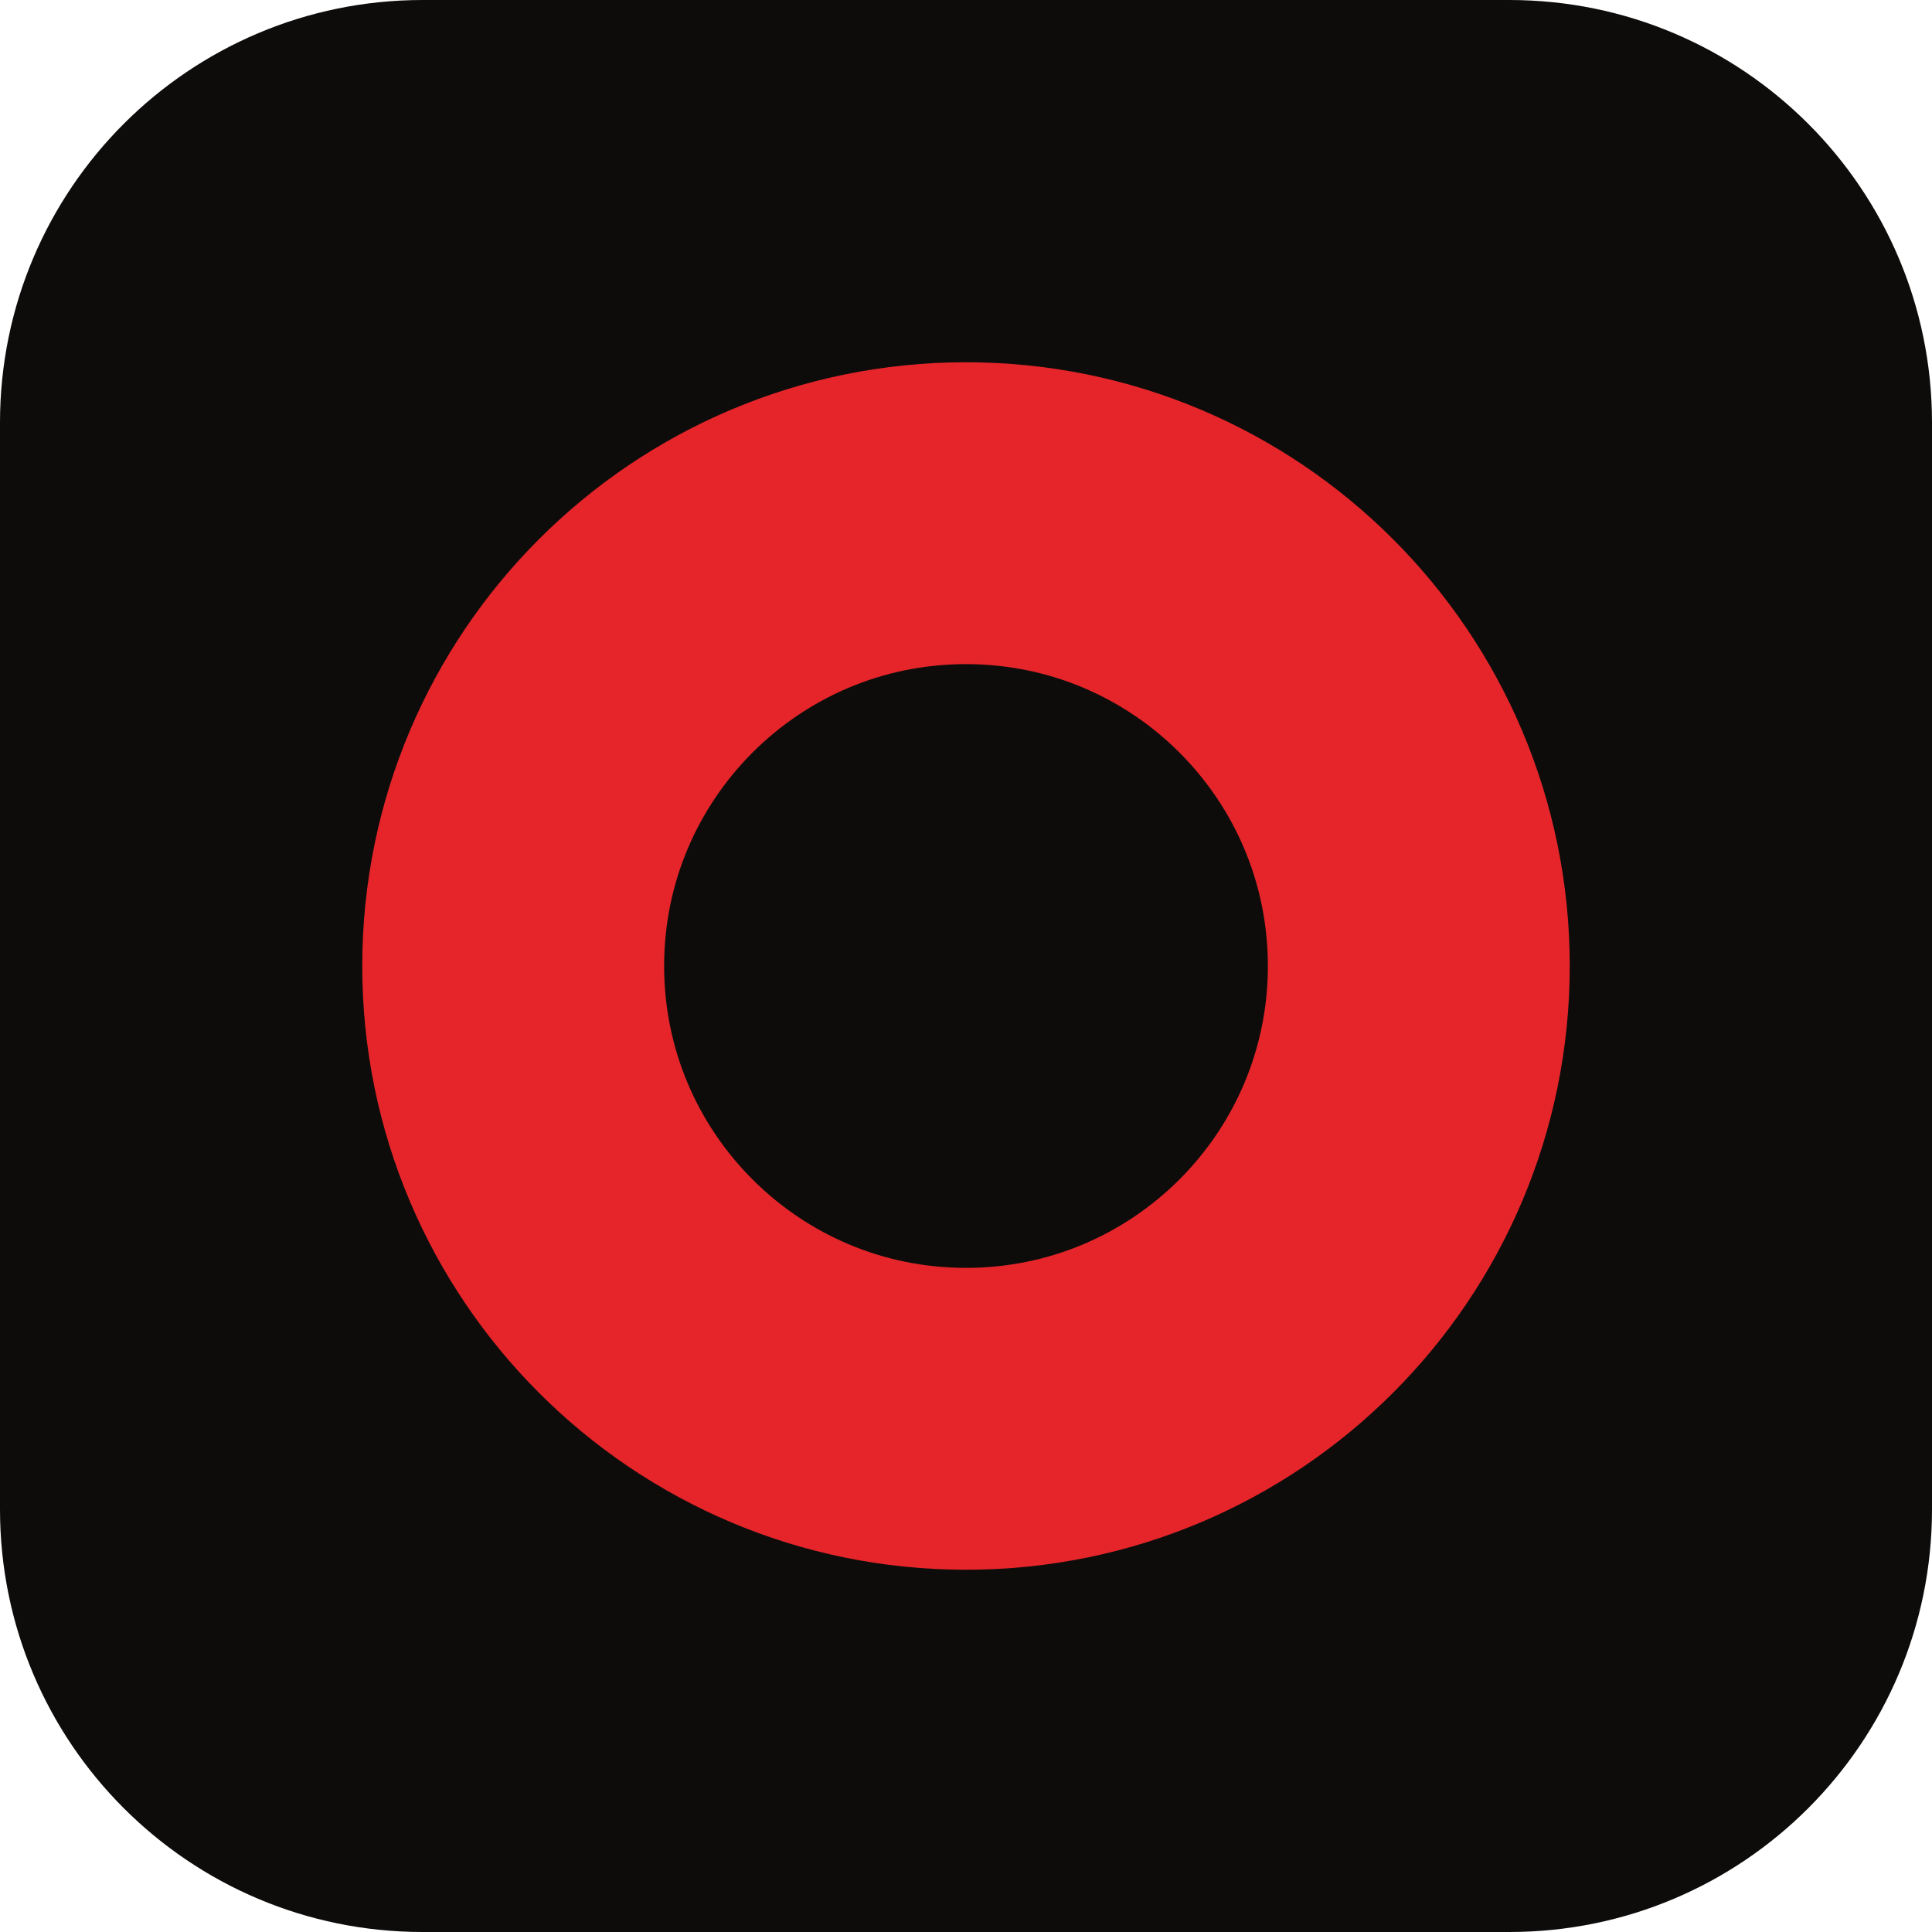
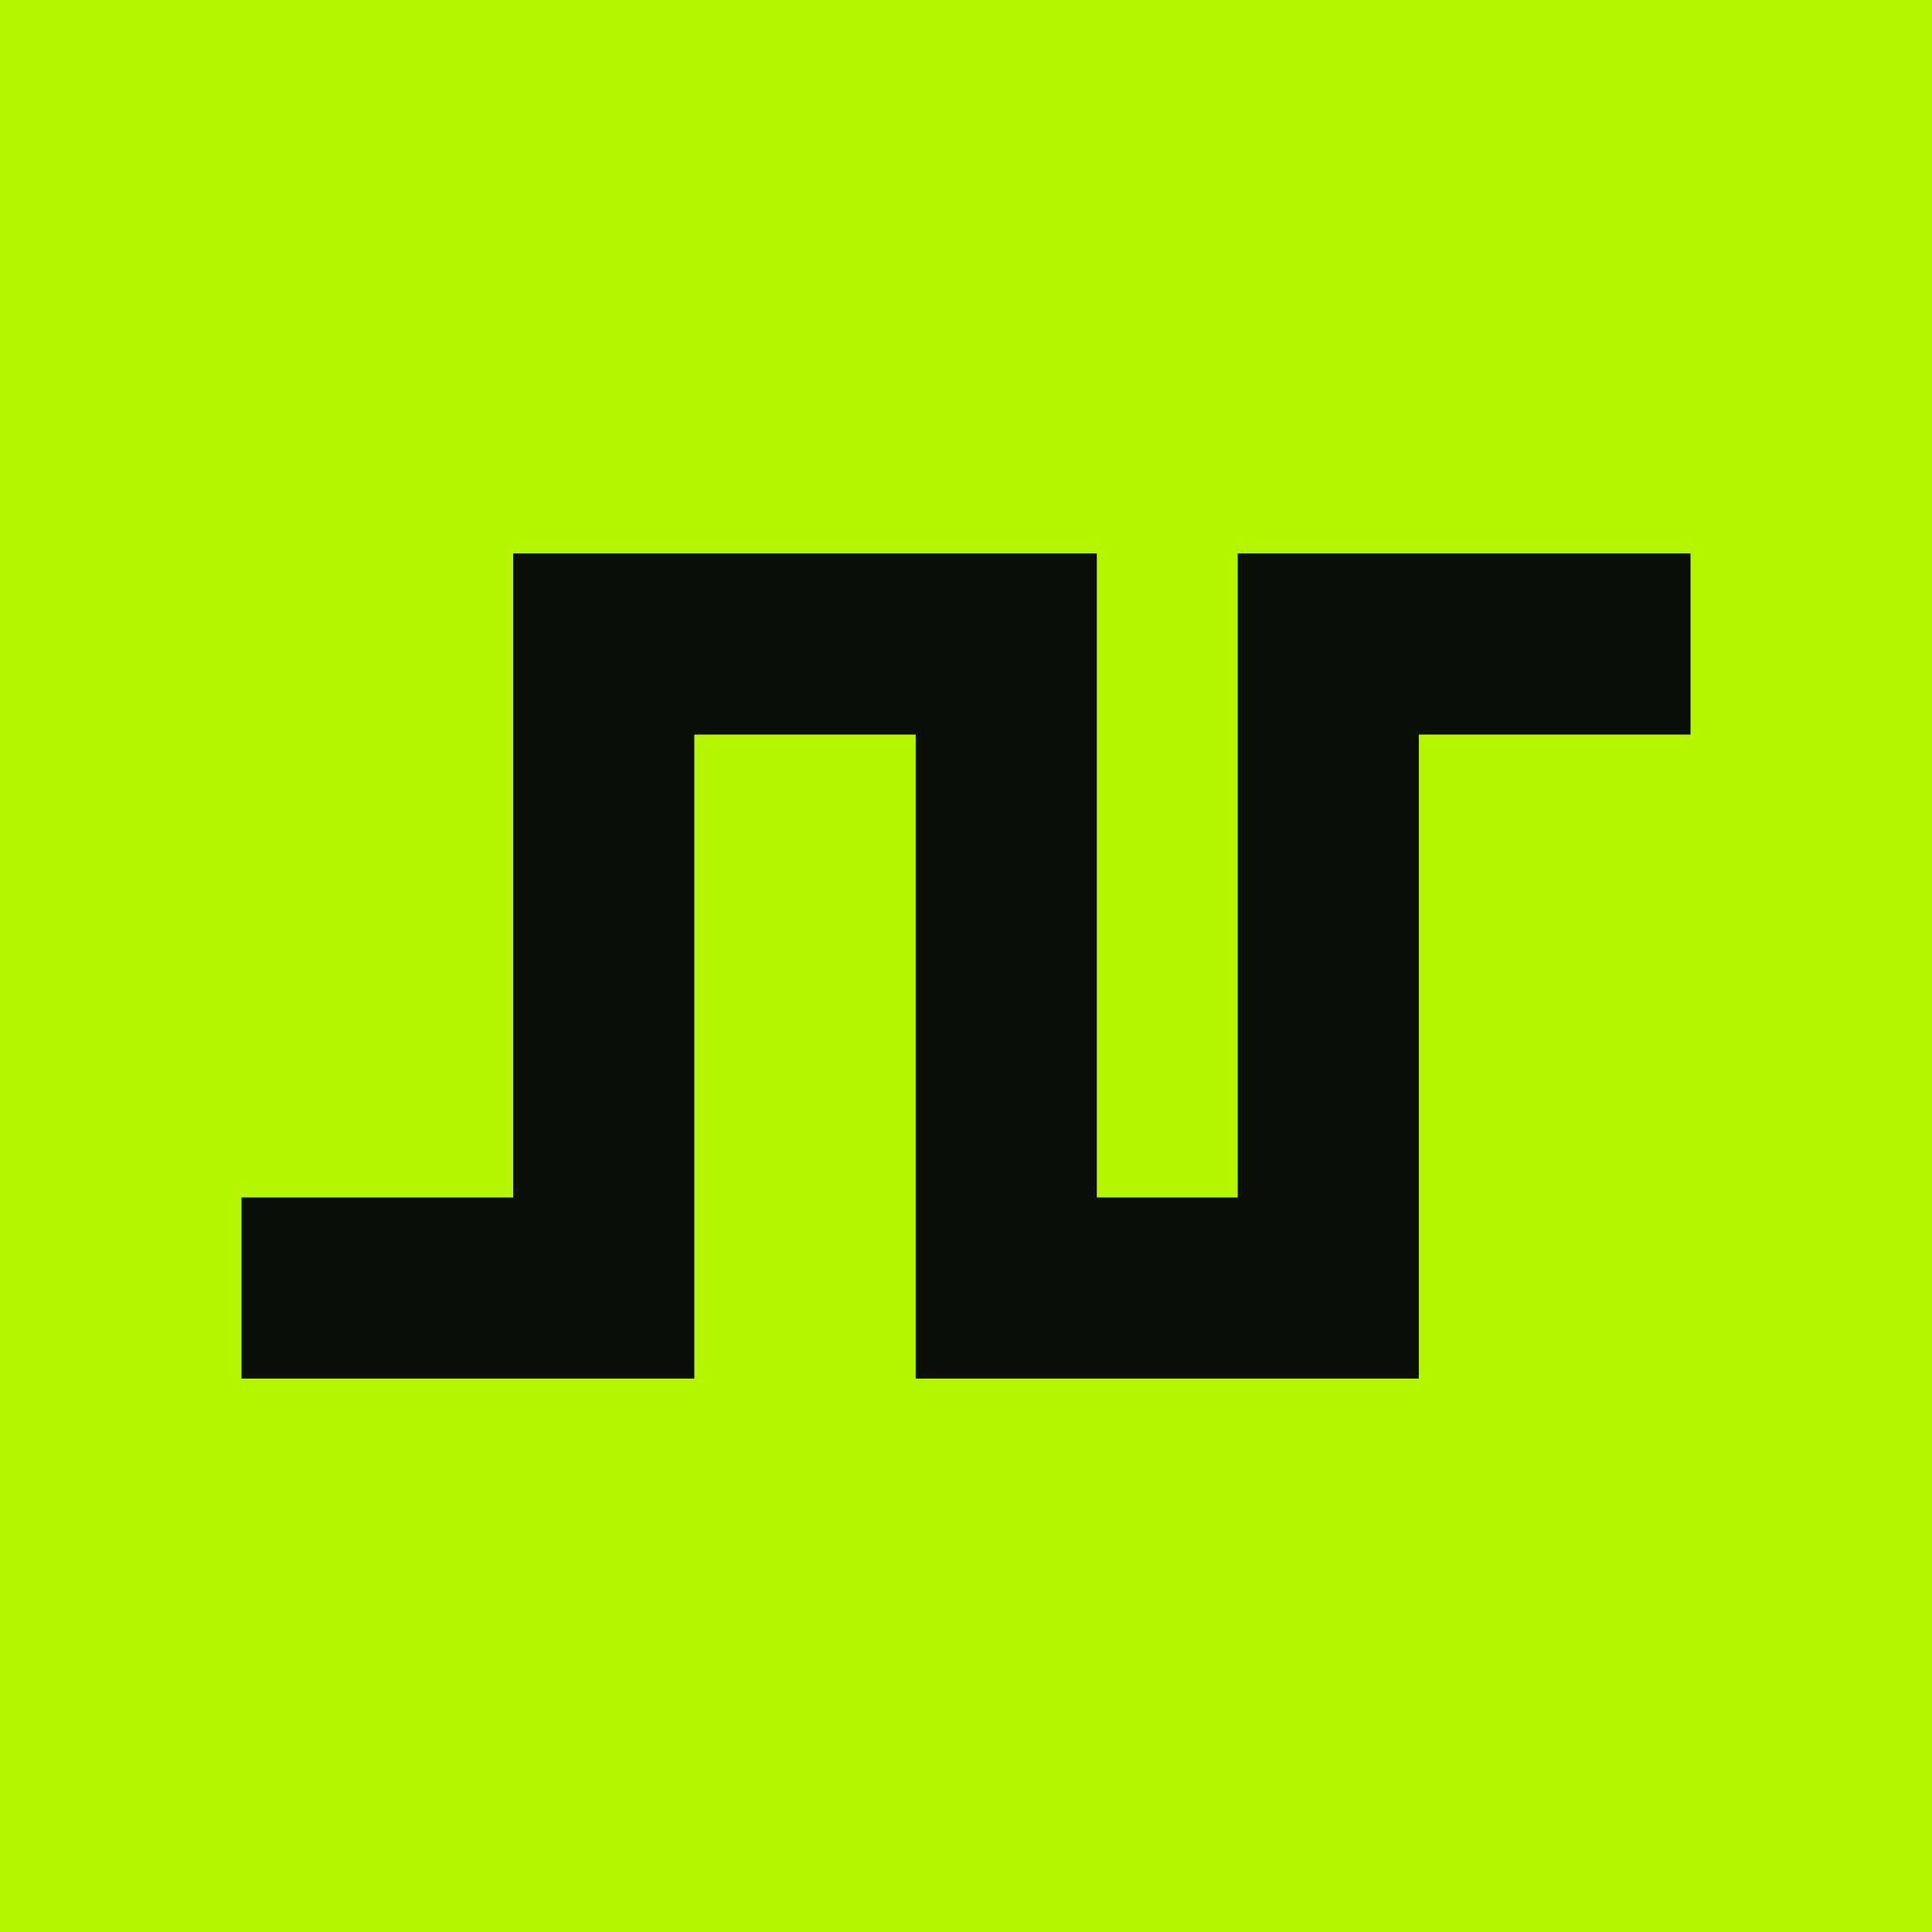
- <svg xmlns="http://www.w3.org/2000/svg" viewBox="0 0 64 64">
-   <rect width="64" height="64" rx="14" fill="#0E0C0B" />
-   <circle cx="32" cy="32" r="15" fill="none" stroke="#E5252A" stroke-width="10" />
+ <svg xmlns="http://www.w3.org/2000/svg" viewBox="0 0 48 48">
+   <rect width="48" height="48" fill="#B6F500" />
+   <path d="M6 32H15V16H25V32H33V16H42" fill="none" stroke="#0A0F08" stroke-width="4.5" stroke-linejoin="miter" stroke-miterlimit="10" />
</svg>
